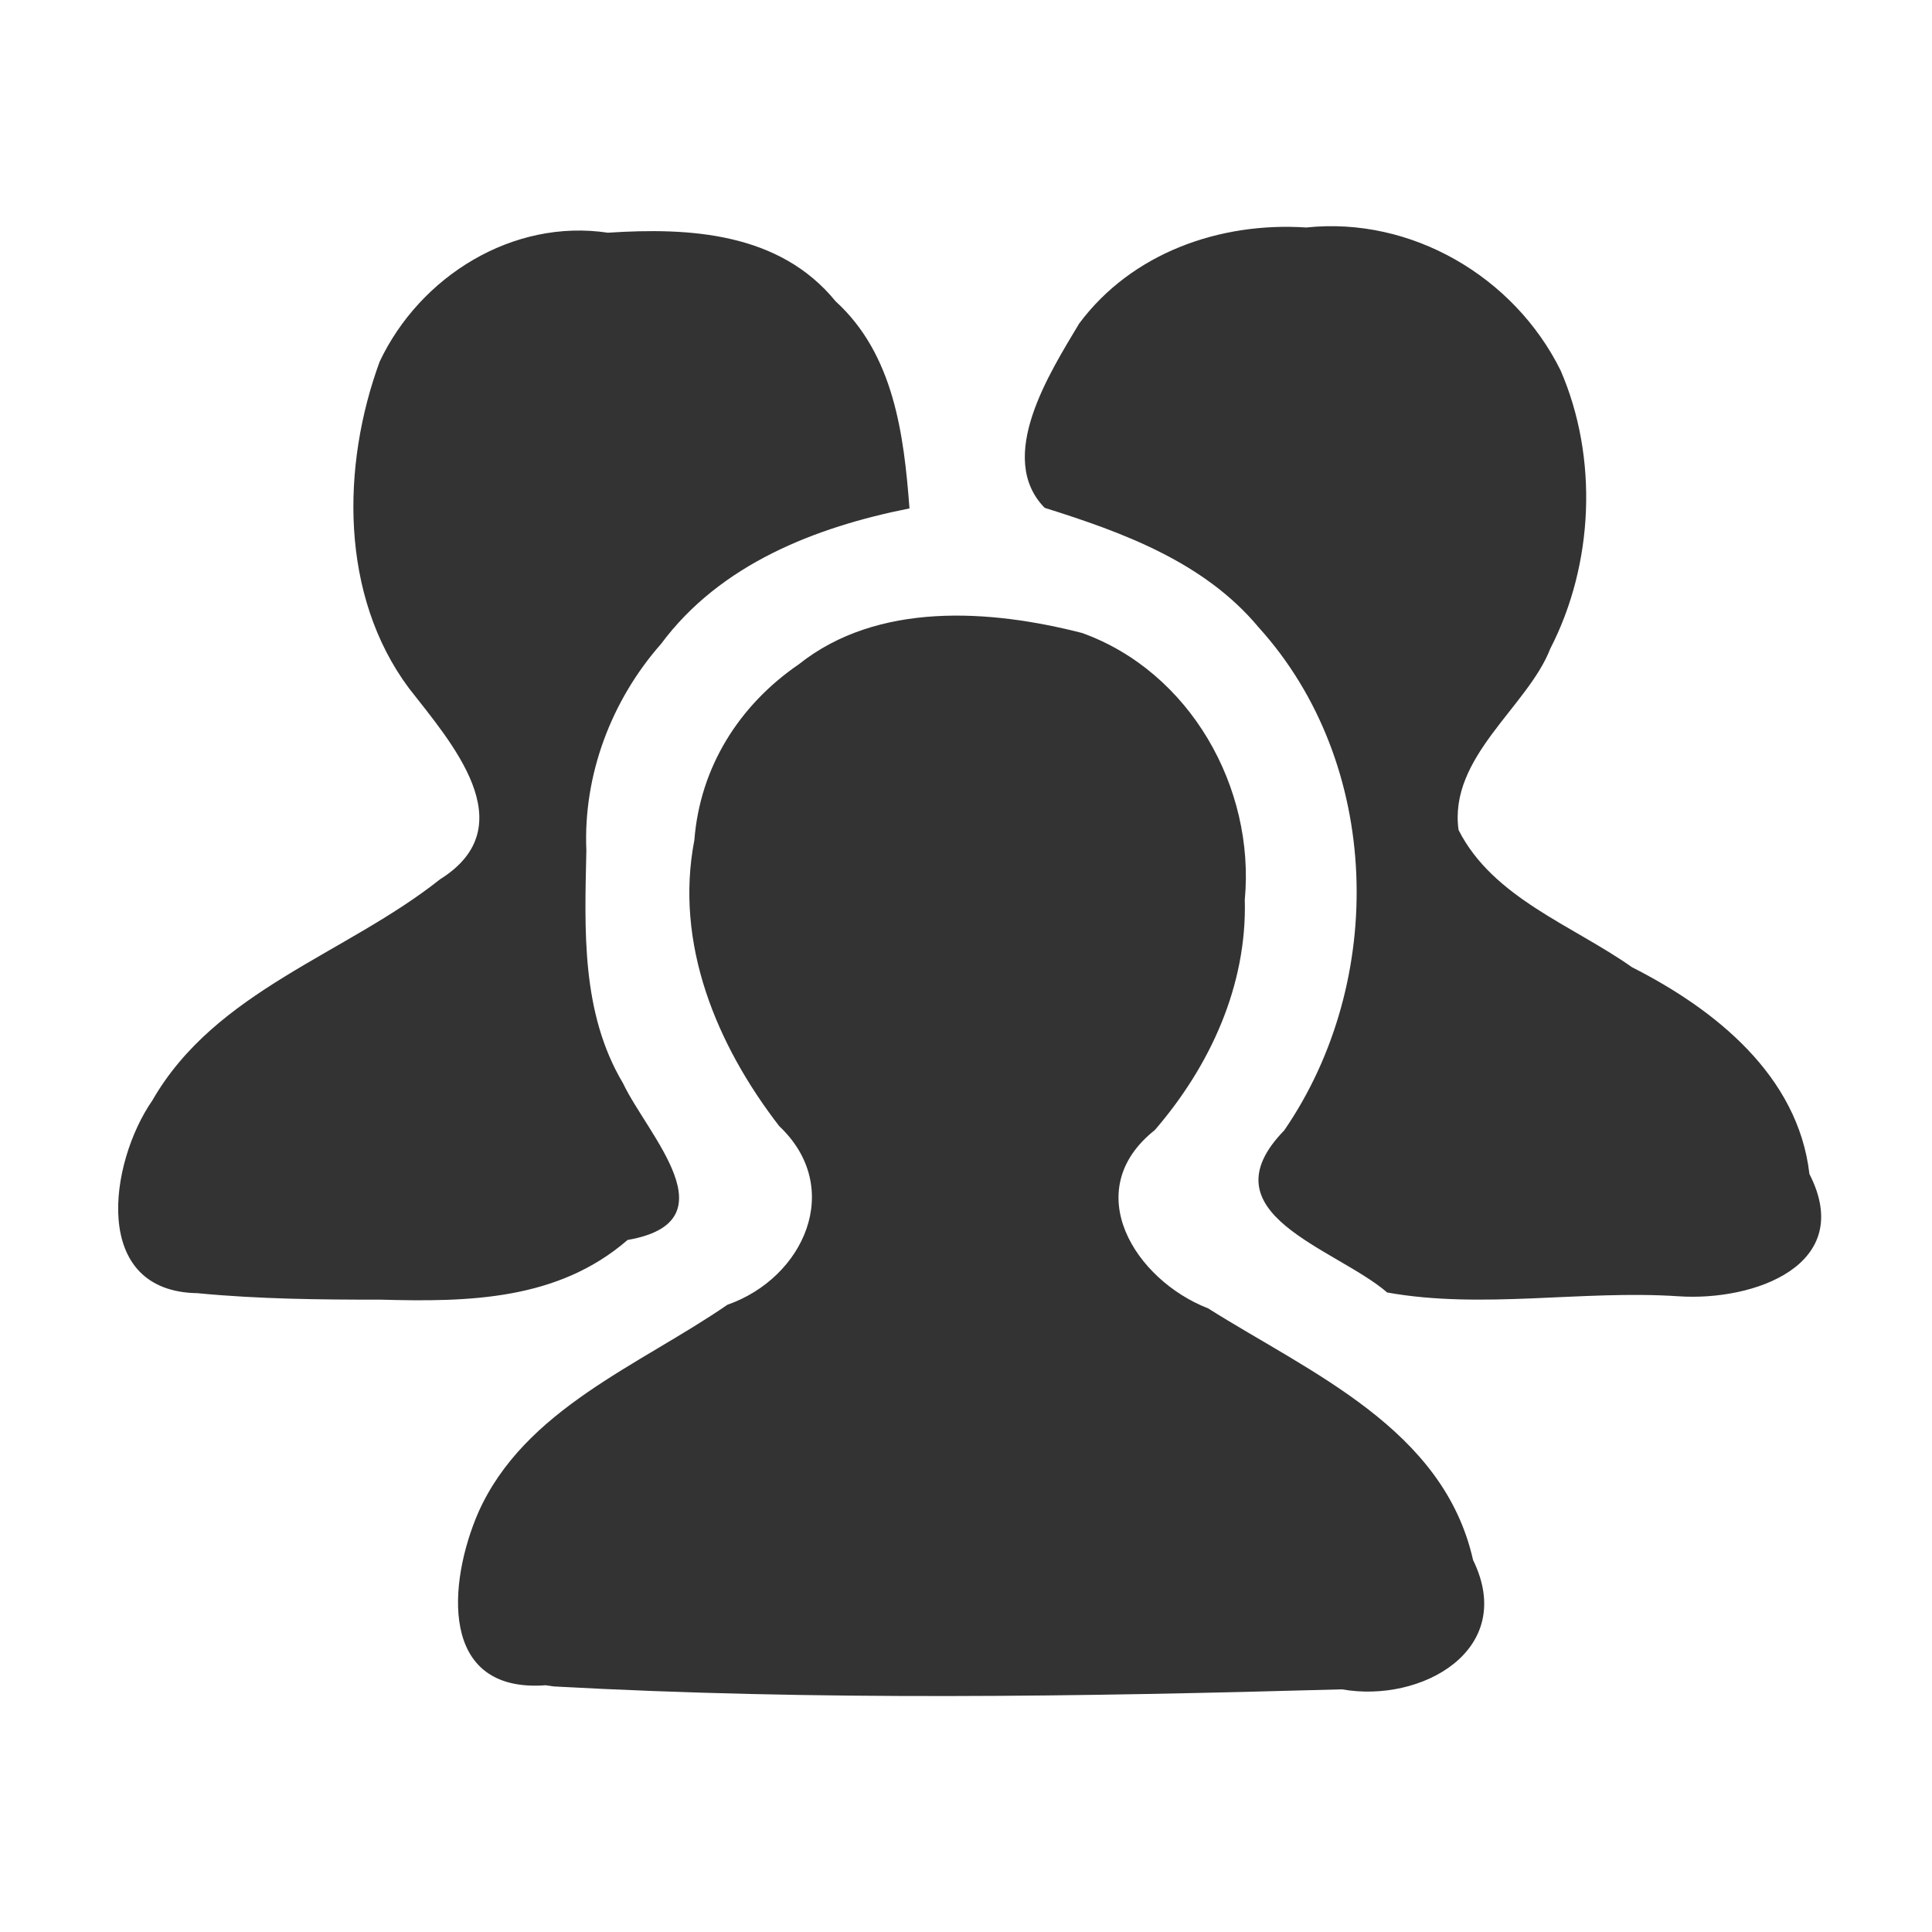
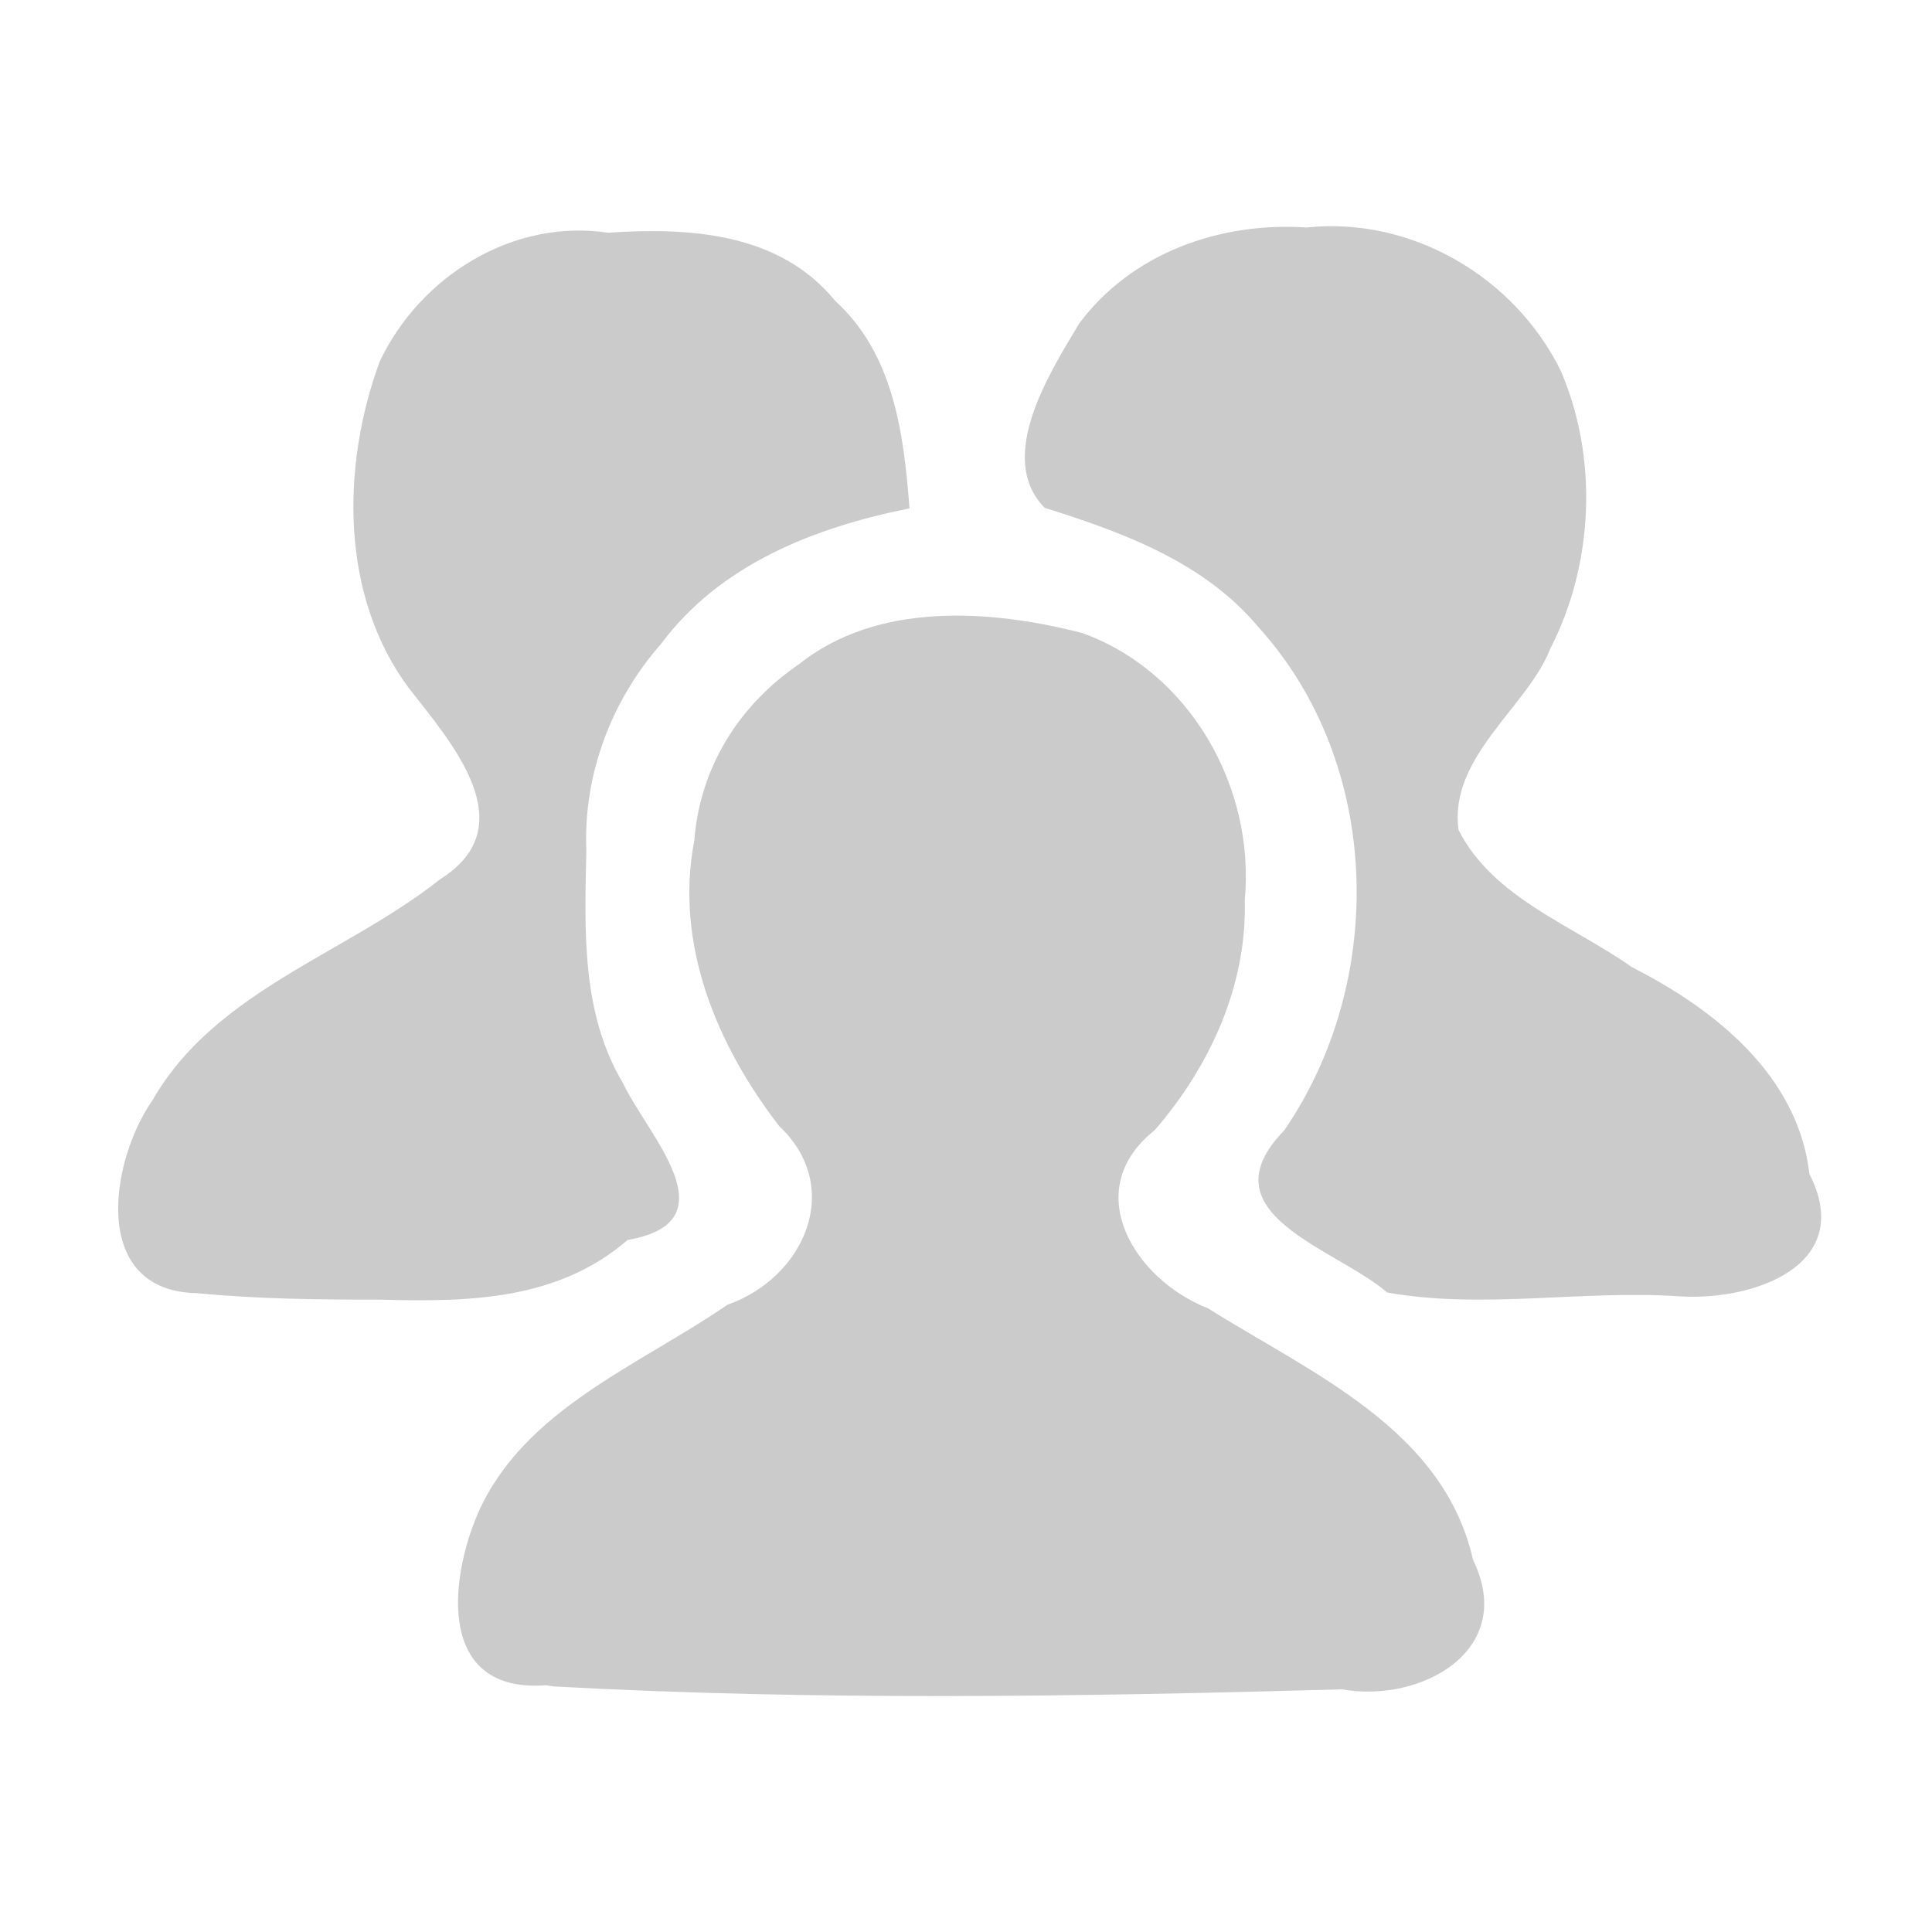
<svg xmlns="http://www.w3.org/2000/svg" id="svg2" version="1.1" width="20" height="20" viewBox="0 0 20 20">
  <defs id="defs6" />
-   <path style="fill:#333333" d="M 5.644,17.446 C 4.538,17.525 4.639,16.378 4.951,15.658 5.429,14.585 6.618,14.135 7.53,13.507 8.324,13.229 8.743,12.296 8.066,11.657 7.42,10.82 6.98,9.771 7.188,8.697 7.246,7.946 7.648,7.302 8.269,6.877 9.086,6.226 10.25,6.308 11.203,6.553 c 1.115,0.402 1.791,1.598 1.683,2.761 0.024,0.889 -0.36,1.722 -0.931,2.384 -0.791,0.627 -0.203,1.553 0.551,1.846 1.063,0.67 2.437,1.245 2.743,2.605 0.457,0.932 -0.535,1.485 -1.357,1.339 -2.717,0.076 -5.442,0.119 -8.157,-0.03 l -0.092,-0.013 z M 2.054,13.387 C 0.933,13.378 1.131,12.035 1.577,11.392 2.231,10.252 3.578,9.879 4.556,9.102 5.442,8.548 4.665,7.679 4.233,7.124 3.519,6.165 3.534,4.824 3.93,3.744 4.347,2.861 5.307,2.261 6.293,2.409 7.14,2.353 8.069,2.406 8.65,3.119 9.253,3.668 9.357,4.496 9.415,5.263 8.44,5.457 7.456,5.84 6.843,6.666 6.329,7.249 6.036,8.023 6.07,8.804 c -0.018,0.824 -0.055,1.679 0.379,2.409 0.254,0.537 1.141,1.433 0.048,1.623 -0.722,0.625 -1.643,0.643 -2.553,0.618 -0.63,4.64e-4 -1.262,-0.006 -1.89,-0.066 z M 14.357,13.377 C 13.82,12.917 12.454,12.566 13.294,11.702 14.358,10.154 14.308,7.906 13.029,6.494 12.467,5.819 11.624,5.511 10.814,5.257 10.305,4.735 10.866,3.861 11.171,3.35 c 0.546,-0.734 1.46,-1.054 2.352,-0.995 1.086,-0.115 2.151,0.508 2.632,1.479 0.392,0.904 0.344,2.006 -0.107,2.882 -0.232,0.599 -1.054,1.122 -0.949,1.876 0.356,0.704 1.182,0.987 1.796,1.421 0.857,0.434 1.719,1.121 1.836,2.14 0.482,0.941 -0.571,1.319 -1.356,1.266 -0.999,-0.067 -2.032,0.138 -3.019,-0.04 z" id="path4153" />
+   <path style="fill:#cbcbcb;fill-opacity:1" d="M 5.644,17.446 C 4.538,17.525 4.639,16.378 4.951,15.658 5.429,14.585 6.618,14.135 7.53,13.507 8.324,13.229 8.743,12.296 8.066,11.657 7.42,10.82 6.98,9.771 7.188,8.697 7.246,7.946 7.648,7.302 8.269,6.877 9.086,6.226 10.25,6.308 11.203,6.553 c 1.115,0.402 1.791,1.598 1.683,2.761 0.024,0.889 -0.36,1.722 -0.931,2.384 -0.791,0.627 -0.203,1.553 0.551,1.846 1.063,0.67 2.437,1.245 2.743,2.605 0.457,0.932 -0.535,1.485 -1.357,1.339 -2.717,0.076 -5.442,0.119 -8.157,-0.03 l -0.092,-0.013 z M 2.054,13.387 C 0.933,13.378 1.131,12.035 1.577,11.392 2.231,10.252 3.578,9.879 4.556,9.102 5.442,8.548 4.665,7.679 4.233,7.124 3.519,6.165 3.534,4.824 3.93,3.744 4.347,2.861 5.307,2.261 6.293,2.409 7.14,2.353 8.069,2.406 8.65,3.119 9.253,3.668 9.357,4.496 9.415,5.263 8.44,5.457 7.456,5.84 6.843,6.666 6.329,7.249 6.036,8.023 6.07,8.804 c -0.018,0.824 -0.055,1.679 0.379,2.409 0.254,0.537 1.141,1.433 0.048,1.623 -0.722,0.625 -1.643,0.643 -2.553,0.618 -0.63,4.64e-4 -1.262,-0.006 -1.89,-0.066 z M 14.357,13.377 C 13.82,12.917 12.454,12.566 13.294,11.702 14.358,10.154 14.308,7.906 13.029,6.494 12.467,5.819 11.624,5.511 10.814,5.257 10.305,4.735 10.866,3.861 11.171,3.35 c 0.546,-0.734 1.46,-1.054 2.352,-0.995 1.086,-0.115 2.151,0.508 2.632,1.479 0.392,0.904 0.344,2.006 -0.107,2.882 -0.232,0.599 -1.054,1.122 -0.949,1.876 0.356,0.704 1.182,0.987 1.796,1.421 0.857,0.434 1.719,1.121 1.836,2.14 0.482,0.941 -0.571,1.319 -1.356,1.266 -0.999,-0.067 -2.032,0.138 -3.019,-0.04 z" id="path4153" />
</svg>
